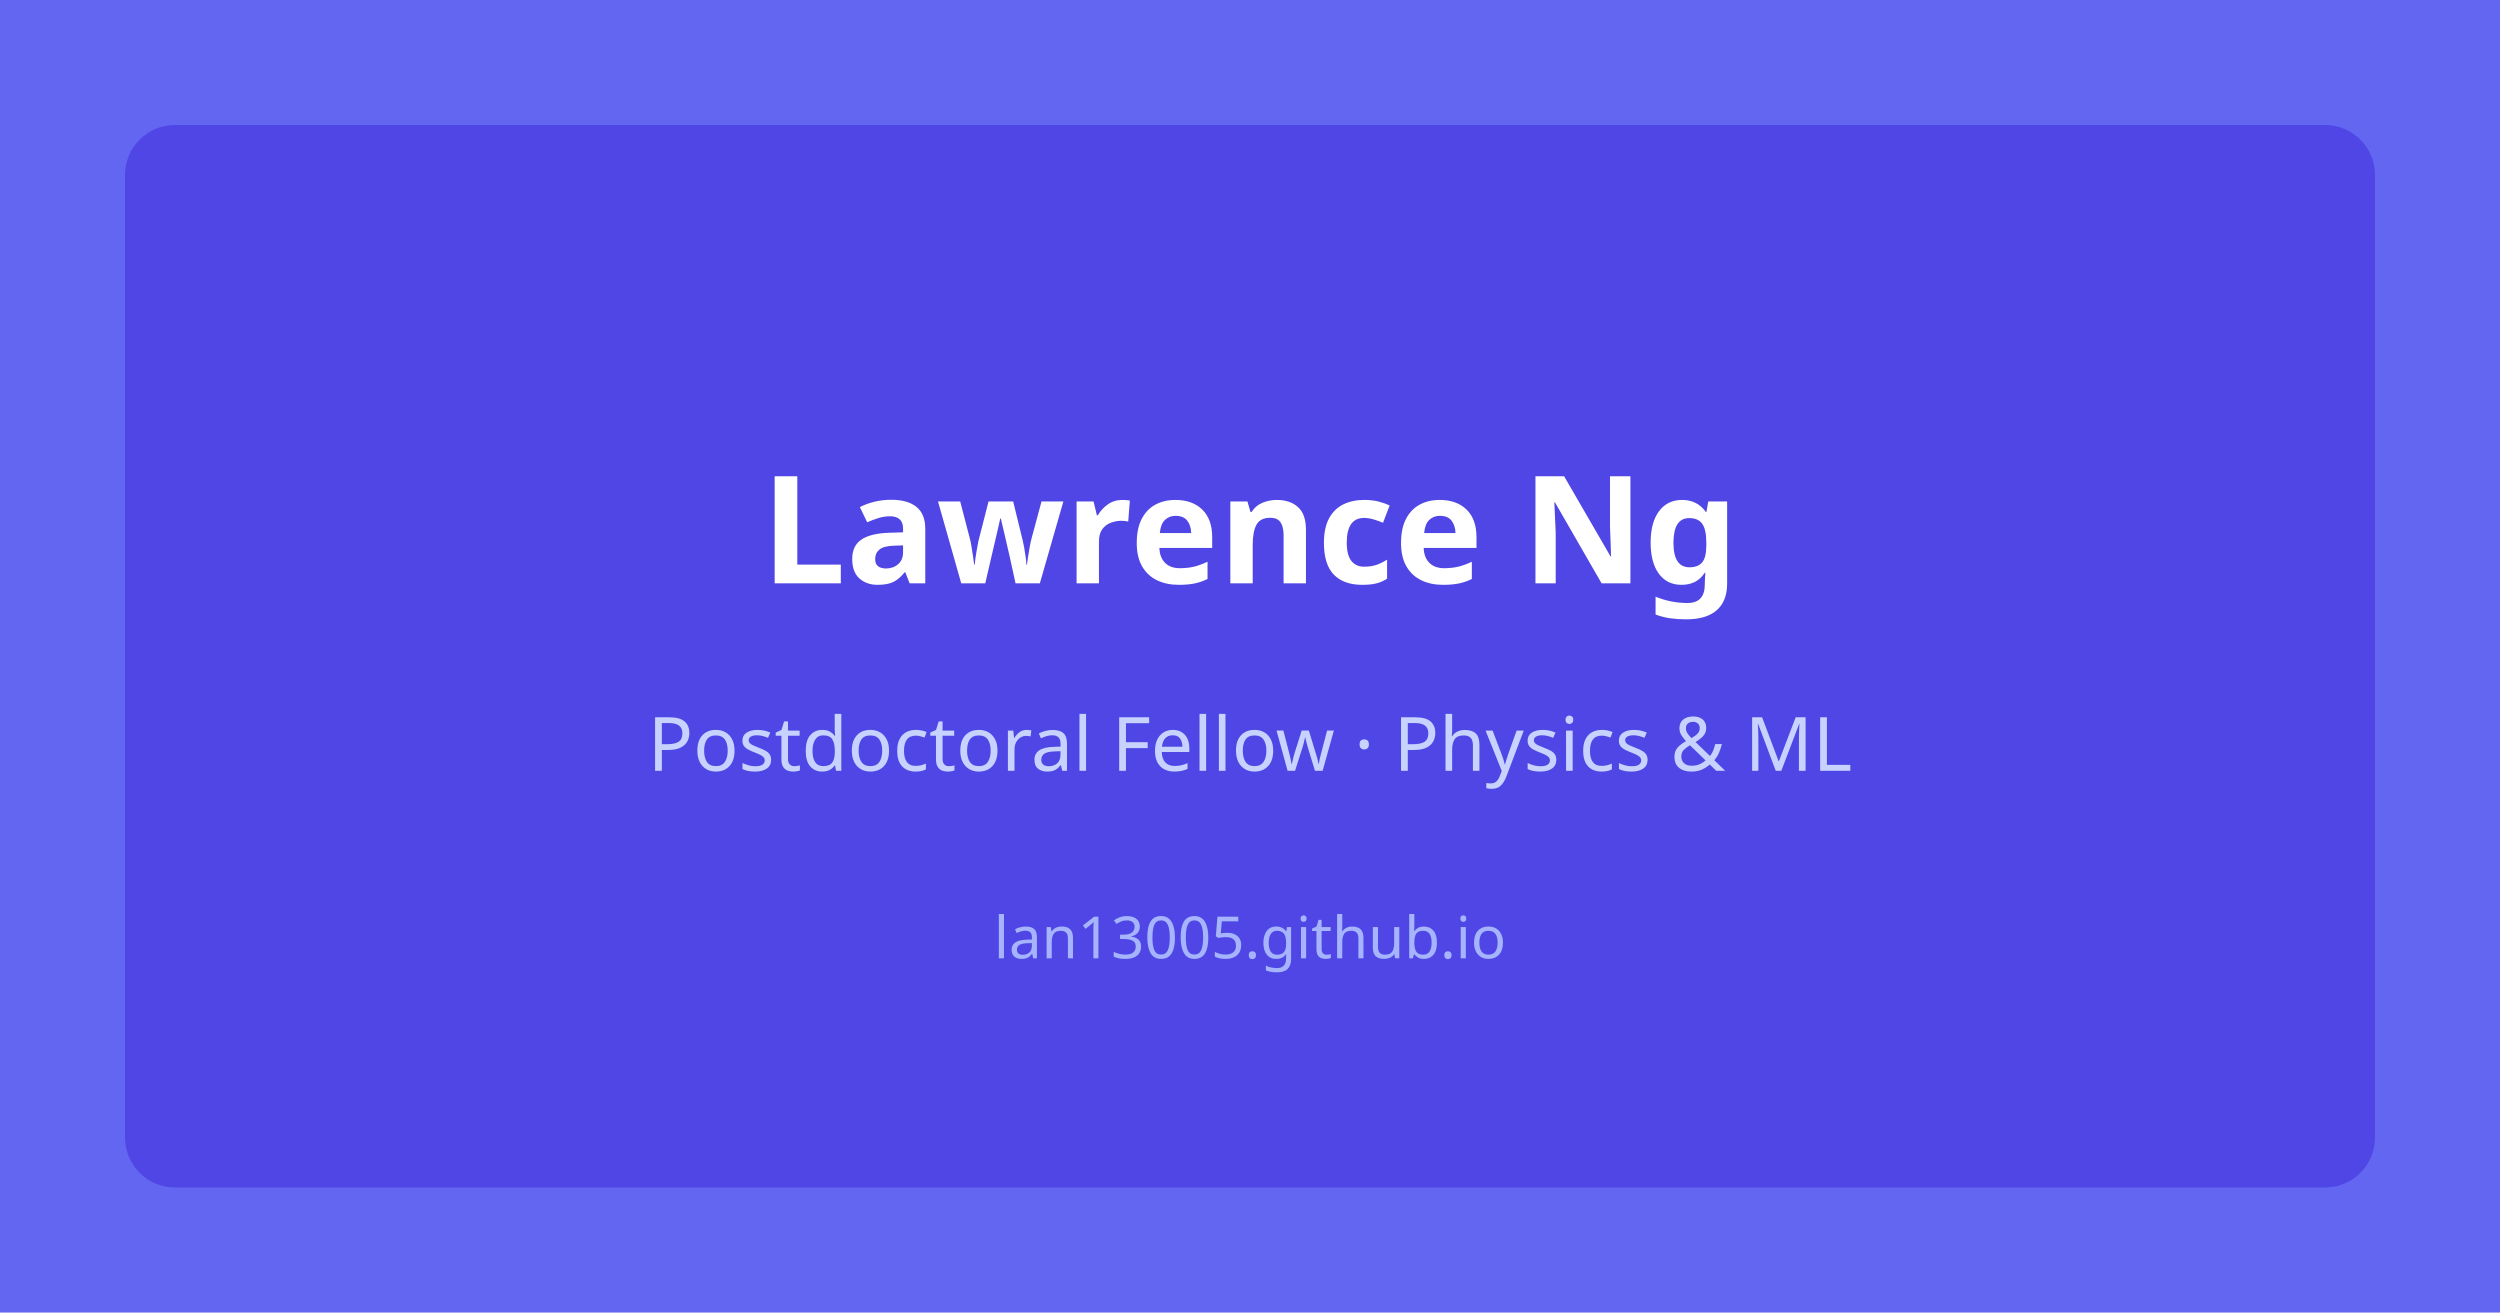
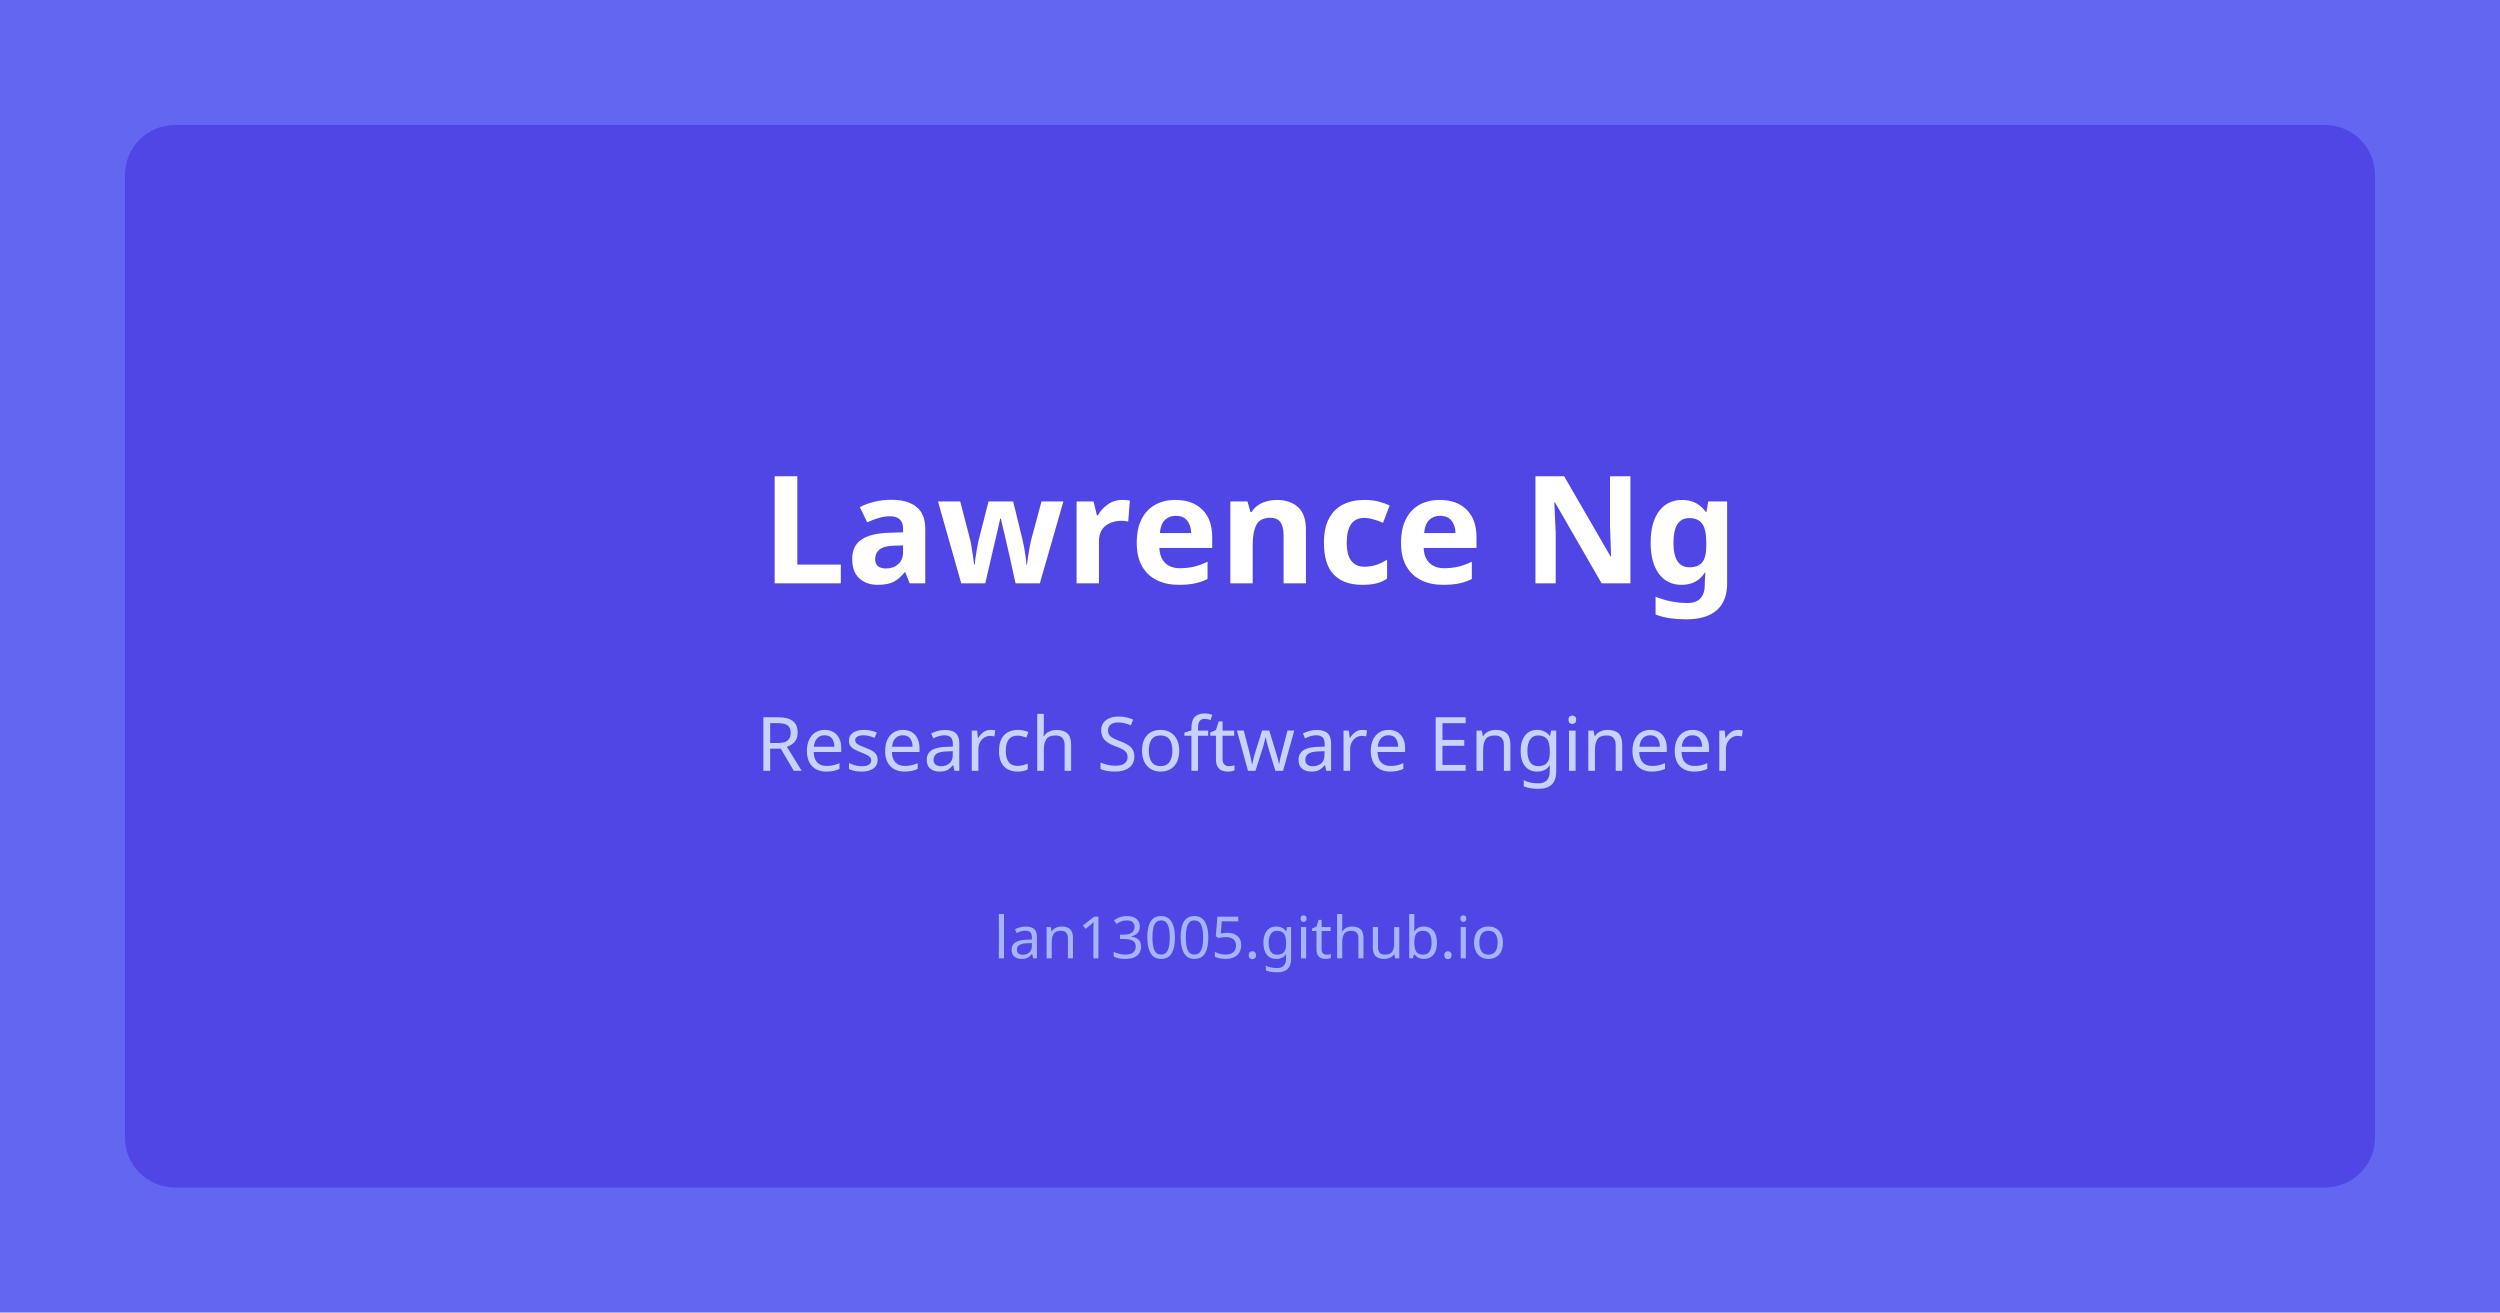
<svg xmlns="http://www.w3.org/2000/svg" viewBox="0 0 1200 630" width="1200" height="630">
  <rect width="1200" height="630" fill="#6366f1" />
  <rect x="60" y="60" width="1080" height="510" rx="24" fill="#4f46e5" />
  <text x="600" y="280" font-family="sans-serif" font-size="72" font-weight="700" fill="white" text-anchor="middle">Lawrence Ng</text>
-   <text x="600" y="370" font-family="sans-serif" font-size="36" fill="#c7d2fe" text-anchor="middle">Postdoctoral Fellow · Physics &amp; ML</text>
+   <text x="600" y="370" font-family="sans-serif" font-size="36" fill="#c7d2fe" text-anchor="middle">Research Software Engineer</text>
  <text x="600" y="460" font-family="sans-serif" font-size="28" fill="#a5b4fc" text-anchor="middle">lan13005.github.io</text>
</svg>
